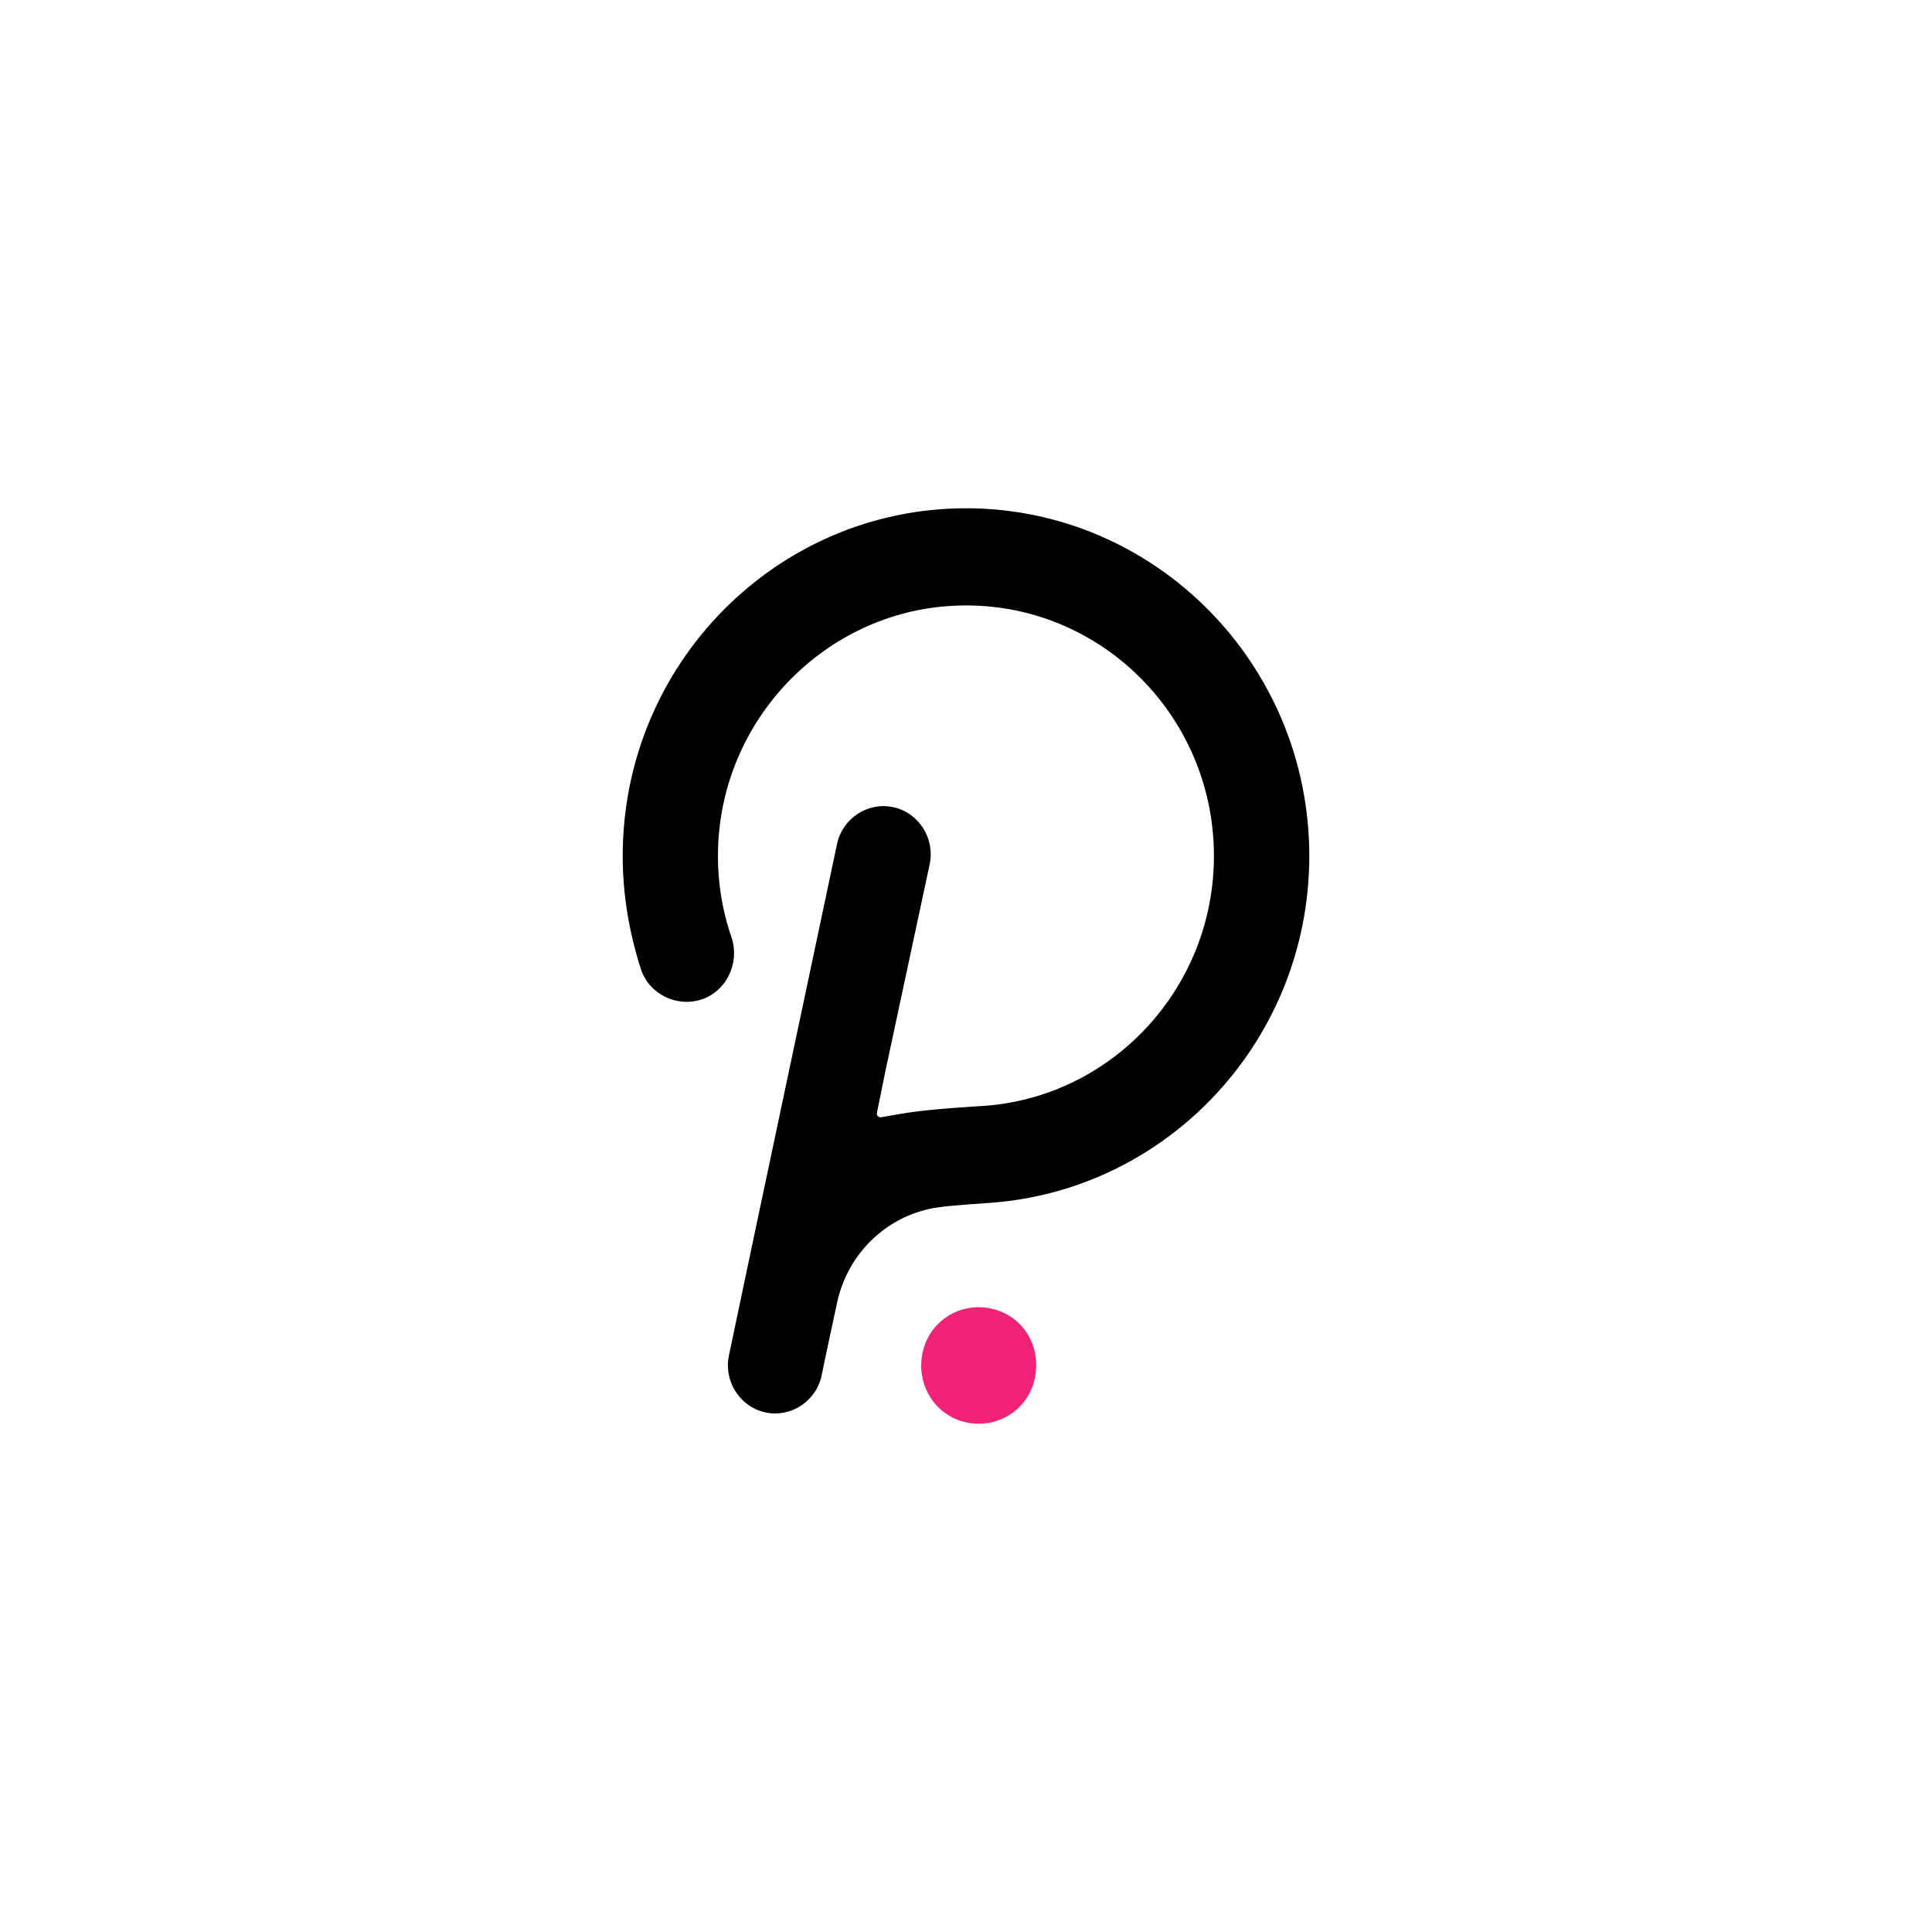
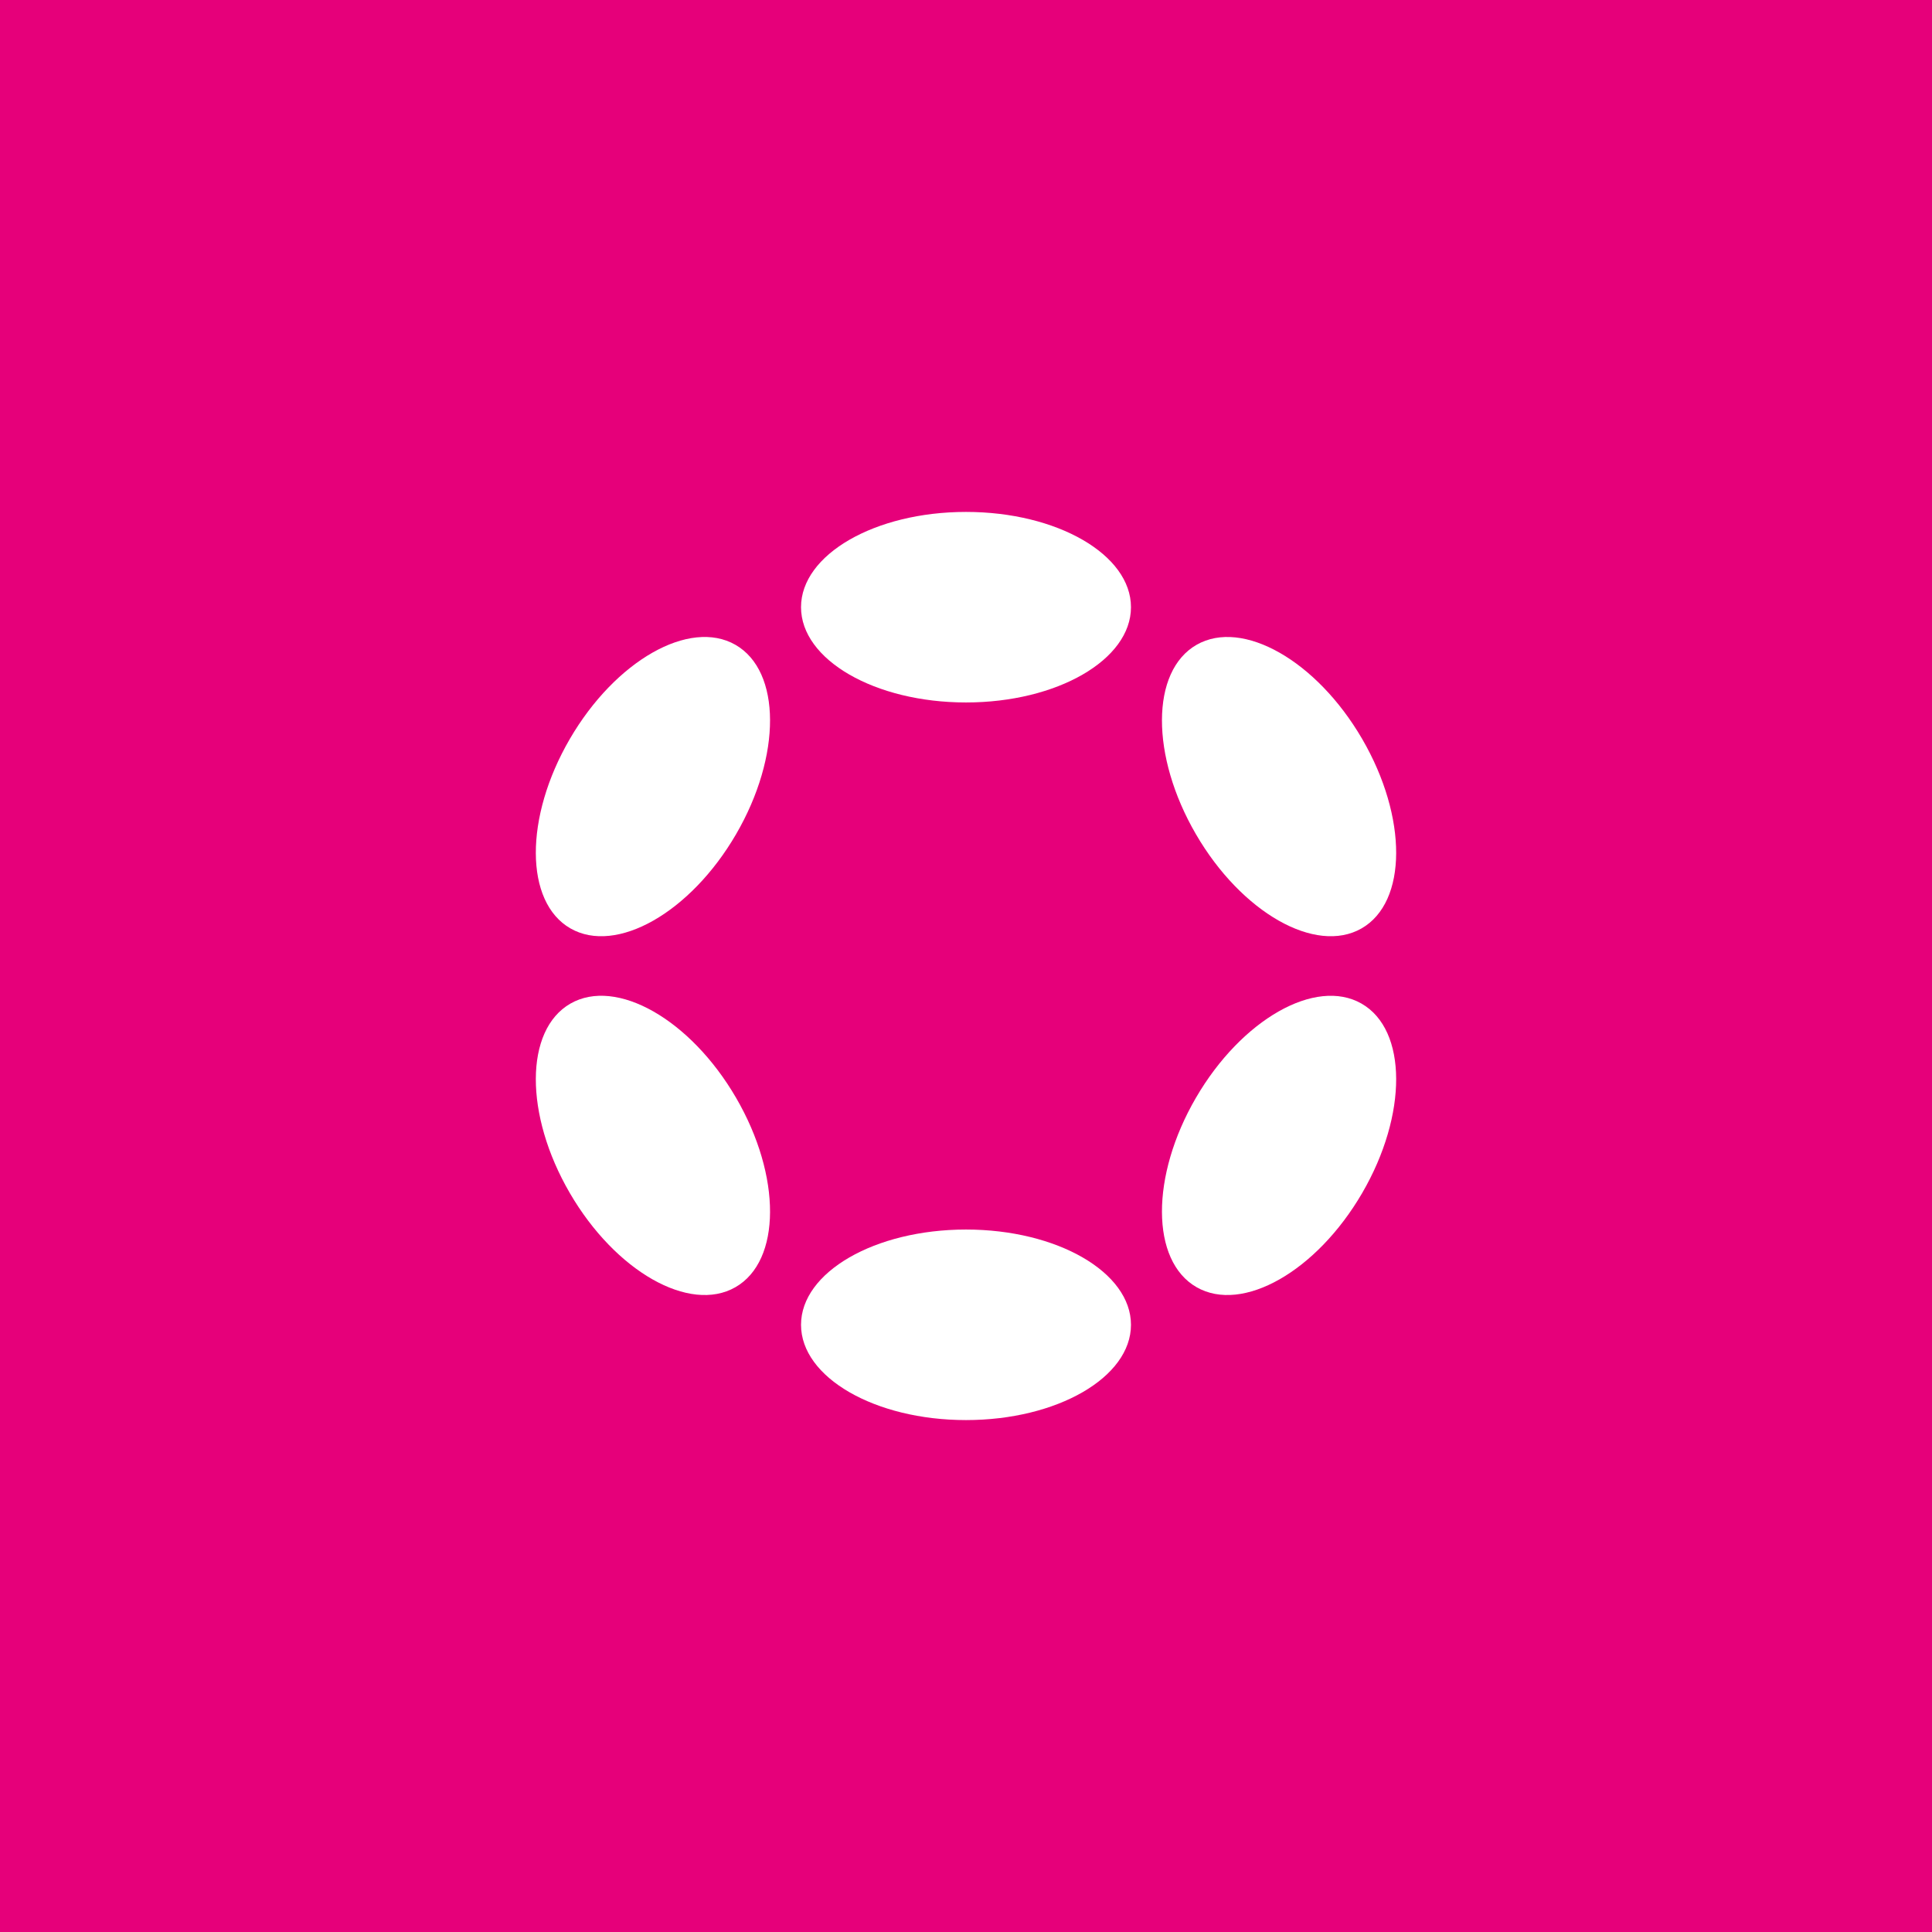
<svg xmlns="http://www.w3.org/2000/svg" width="64" height="64" viewBox="0 0 64 64" fill="none">
-   <rect width="64" height="64" fill="white" />
-   <path d="M32.812 43.344C31.789 43.131 30.766 43.77 30.556 44.837C30.345 45.873 30.977 46.909 32.03 47.122C33.053 47.335 34.076 46.695 34.286 45.629C34.497 44.563 33.865 43.557 32.812 43.344Z" fill="#F22279" />
-   <path d="M32 16.837C25.742 16.837 20.628 21.986 20.628 28.354C20.628 29.634 20.839 30.883 21.23 32.102C21.5 32.924 22.403 33.381 23.245 33.107C24.058 32.833 24.509 31.919 24.238 31.066C23.907 30.121 23.757 29.116 23.787 28.11C23.907 23.814 27.337 20.28 31.579 20.067C36.302 19.823 40.213 23.631 40.213 28.354C40.213 32.772 36.784 36.398 32.481 36.641C32.481 36.641 30.887 36.733 30.105 36.855C29.714 36.915 29.413 36.976 29.202 37.007C29.112 37.037 29.022 36.946 29.052 36.855L29.323 35.514L30.797 28.628C30.977 27.775 30.436 26.922 29.593 26.739C28.751 26.556 27.909 27.105 27.728 27.958C27.728 27.958 24.178 44.715 24.148 44.898C23.967 45.751 24.509 46.604 25.351 46.787C26.194 46.97 27.036 46.421 27.217 45.568C27.247 45.386 27.728 43.161 27.728 43.161C28.089 41.455 29.473 40.206 31.098 39.993C31.459 39.932 32.873 39.84 32.873 39.84C38.739 39.383 43.372 34.417 43.372 28.354C43.372 21.986 38.258 16.837 32 16.837Z" fill="black" />
+   <rect width="64" height="64" fill="#E6007A" />
+   <path d="M32 23.27C35.018 23.27 37.465 21.857 37.465 20.114C37.465 18.371 35.018 16.958 32 16.958C28.982 16.958 26.535 18.371 26.535 20.114C26.535 21.857 28.982 23.27 32 23.27Z" fill="white" />
+   <path d="M32 47.042C35.018 47.042 37.465 45.629 37.465 43.886C37.465 42.143 35.018 40.73 32 40.73C28.982 40.73 26.535 42.143 26.535 43.886C26.535 45.629 28.982 47.042 32 47.042Z" fill="white" />
+   <path d="M24.383 27.635C25.892 25.041 25.883 22.232 24.362 21.36C22.841 20.488 20.385 21.885 18.876 24.479C17.366 27.073 17.376 29.883 18.897 30.755C20.418 31.626 22.874 30.23 24.383 27.635Z" fill="white" />
+   <path d="M45.124 39.521C46.633 36.927 46.624 34.117 45.103 33.246C43.582 32.374 41.126 33.771 39.617 36.365C38.108 38.959 38.117 41.769 39.638 42.64C41.159 43.512 43.615 42.115 45.124 39.521Z" fill="white" />
+   <path d="M24.362 42.64C25.883 41.769 25.892 38.959 24.383 36.365C22.874 33.77 20.418 32.374 18.897 33.245C17.376 34.117 17.366 36.926 18.876 39.521C20.385 42.115 22.841 43.512 24.362 42.64Z" fill="white" />
+   <path d="M45.103 30.755C46.624 29.883 46.633 27.074 45.124 24.479C43.615 21.885 41.159 20.489 39.638 21.36C38.117 22.232 38.108 25.041 39.617 27.635C41.126 30.23 43.582 31.626 45.103 30.755Z" fill="white" />
</svg>
